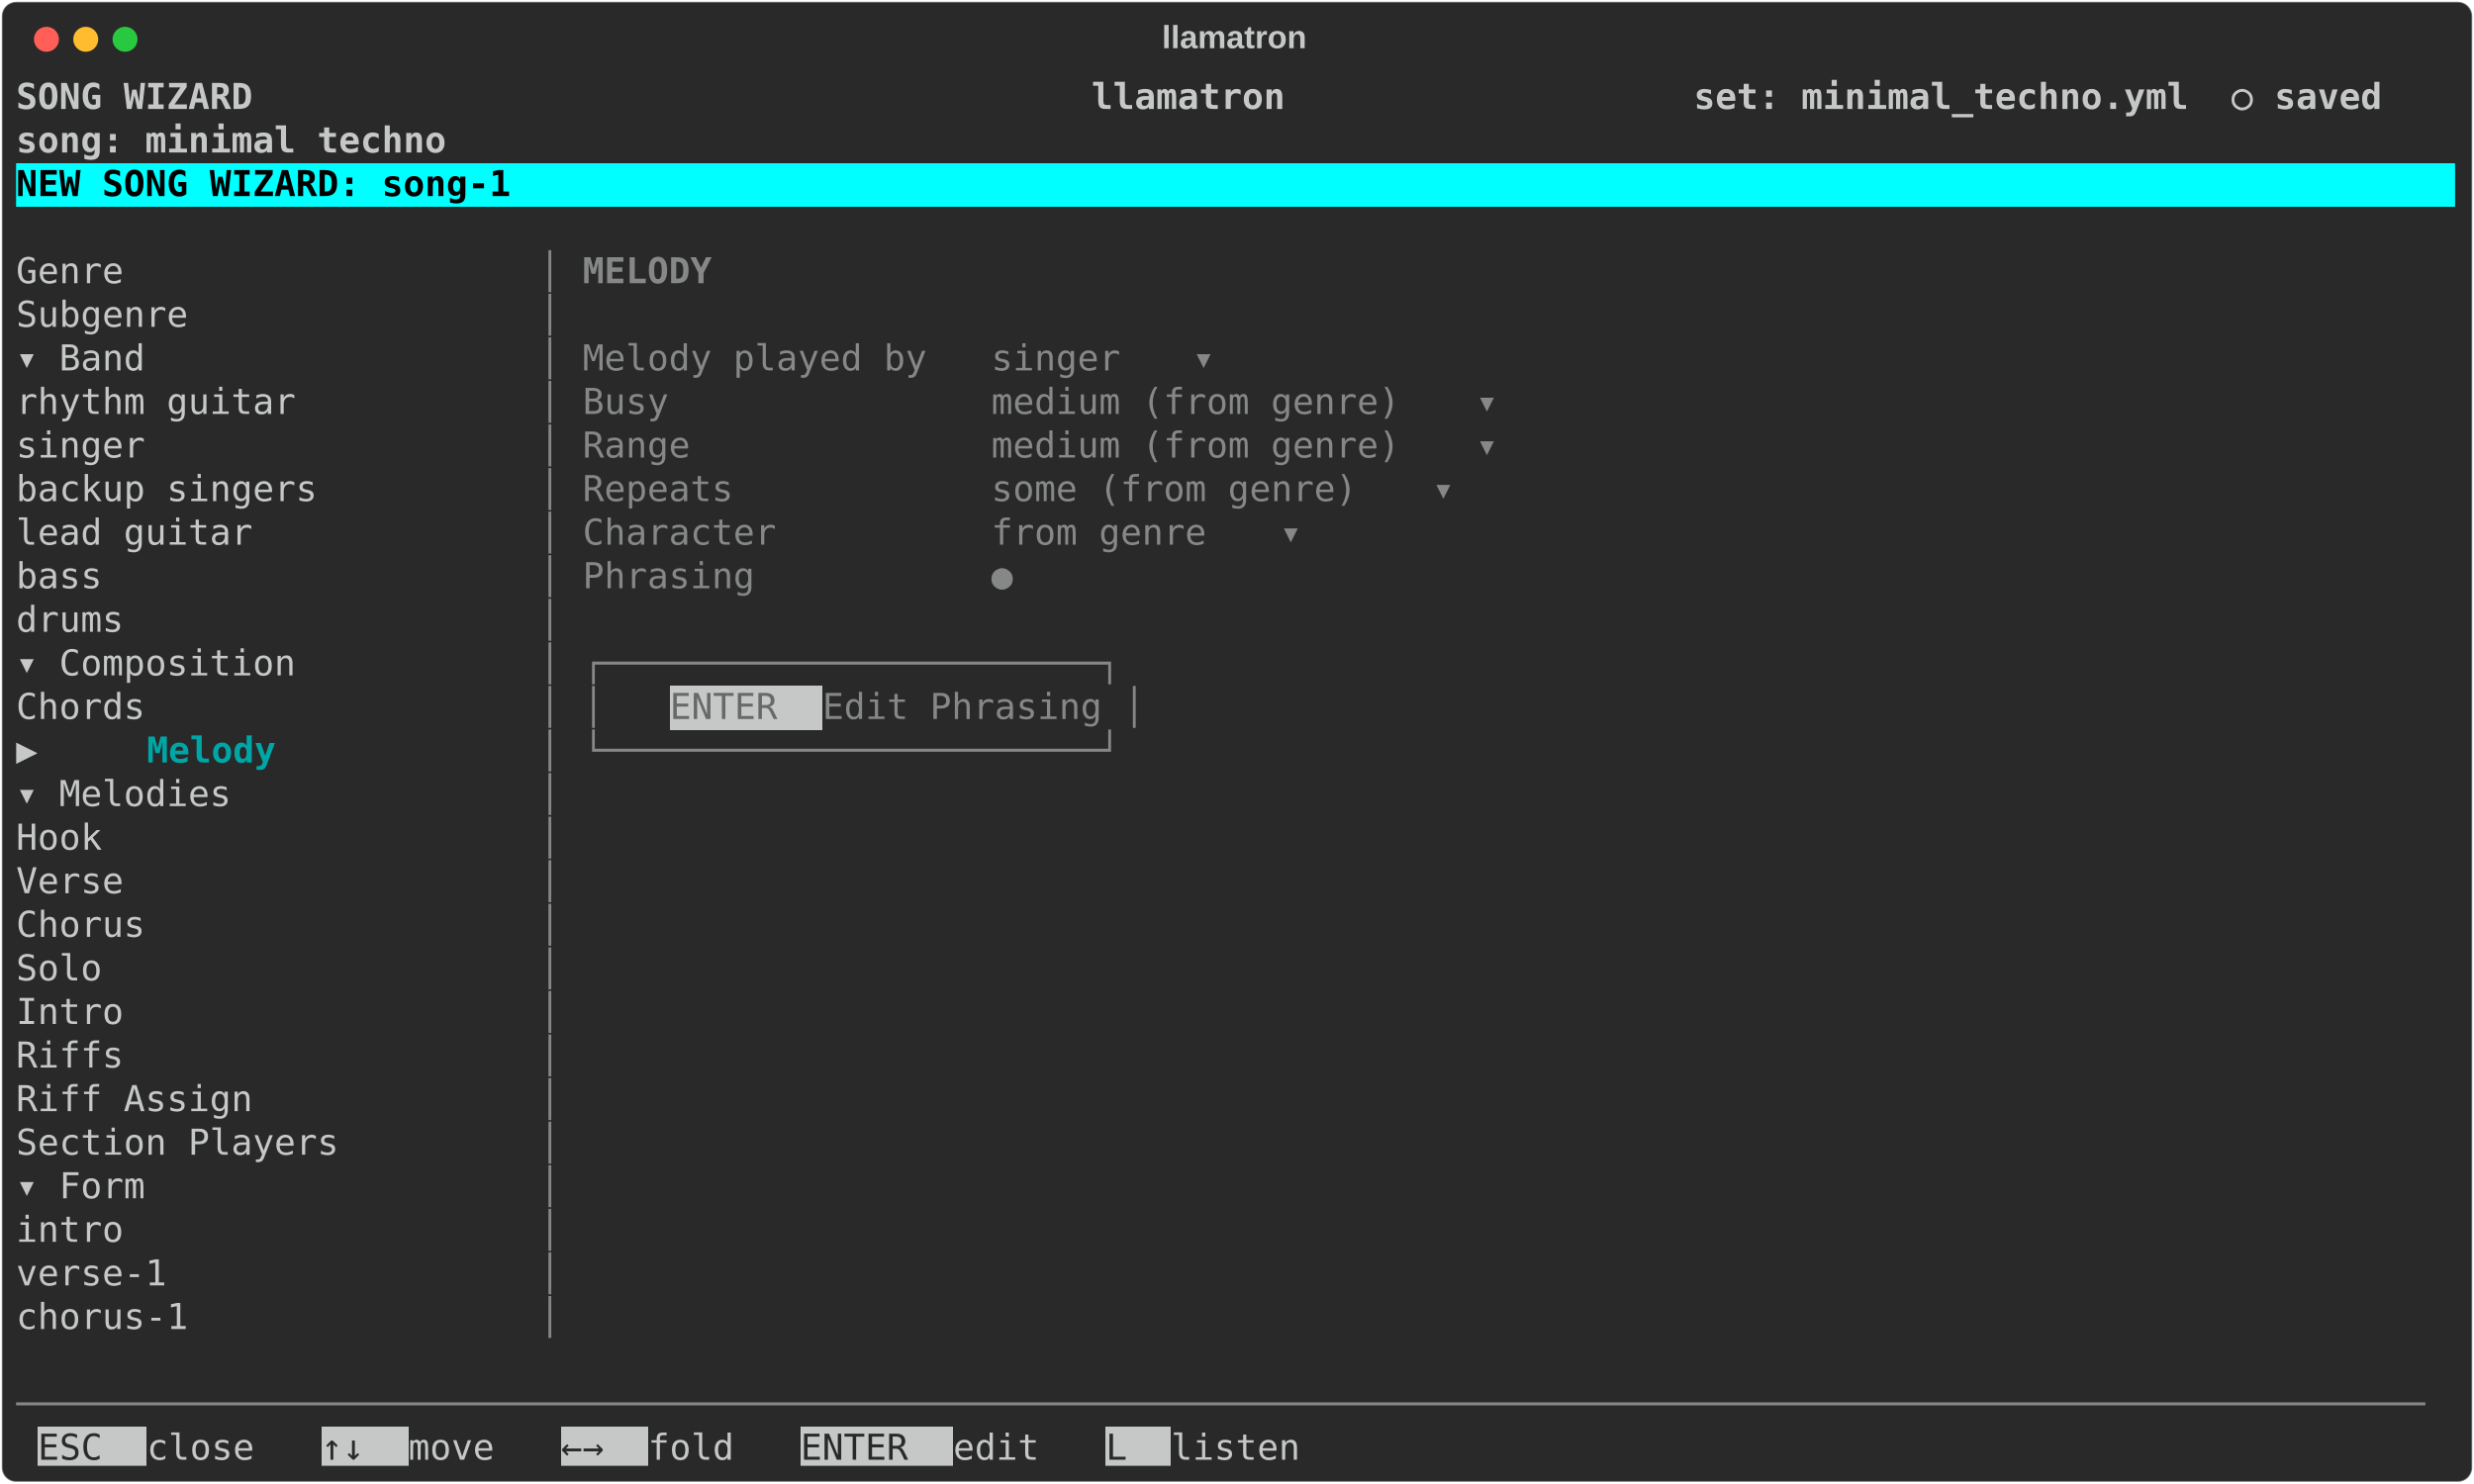
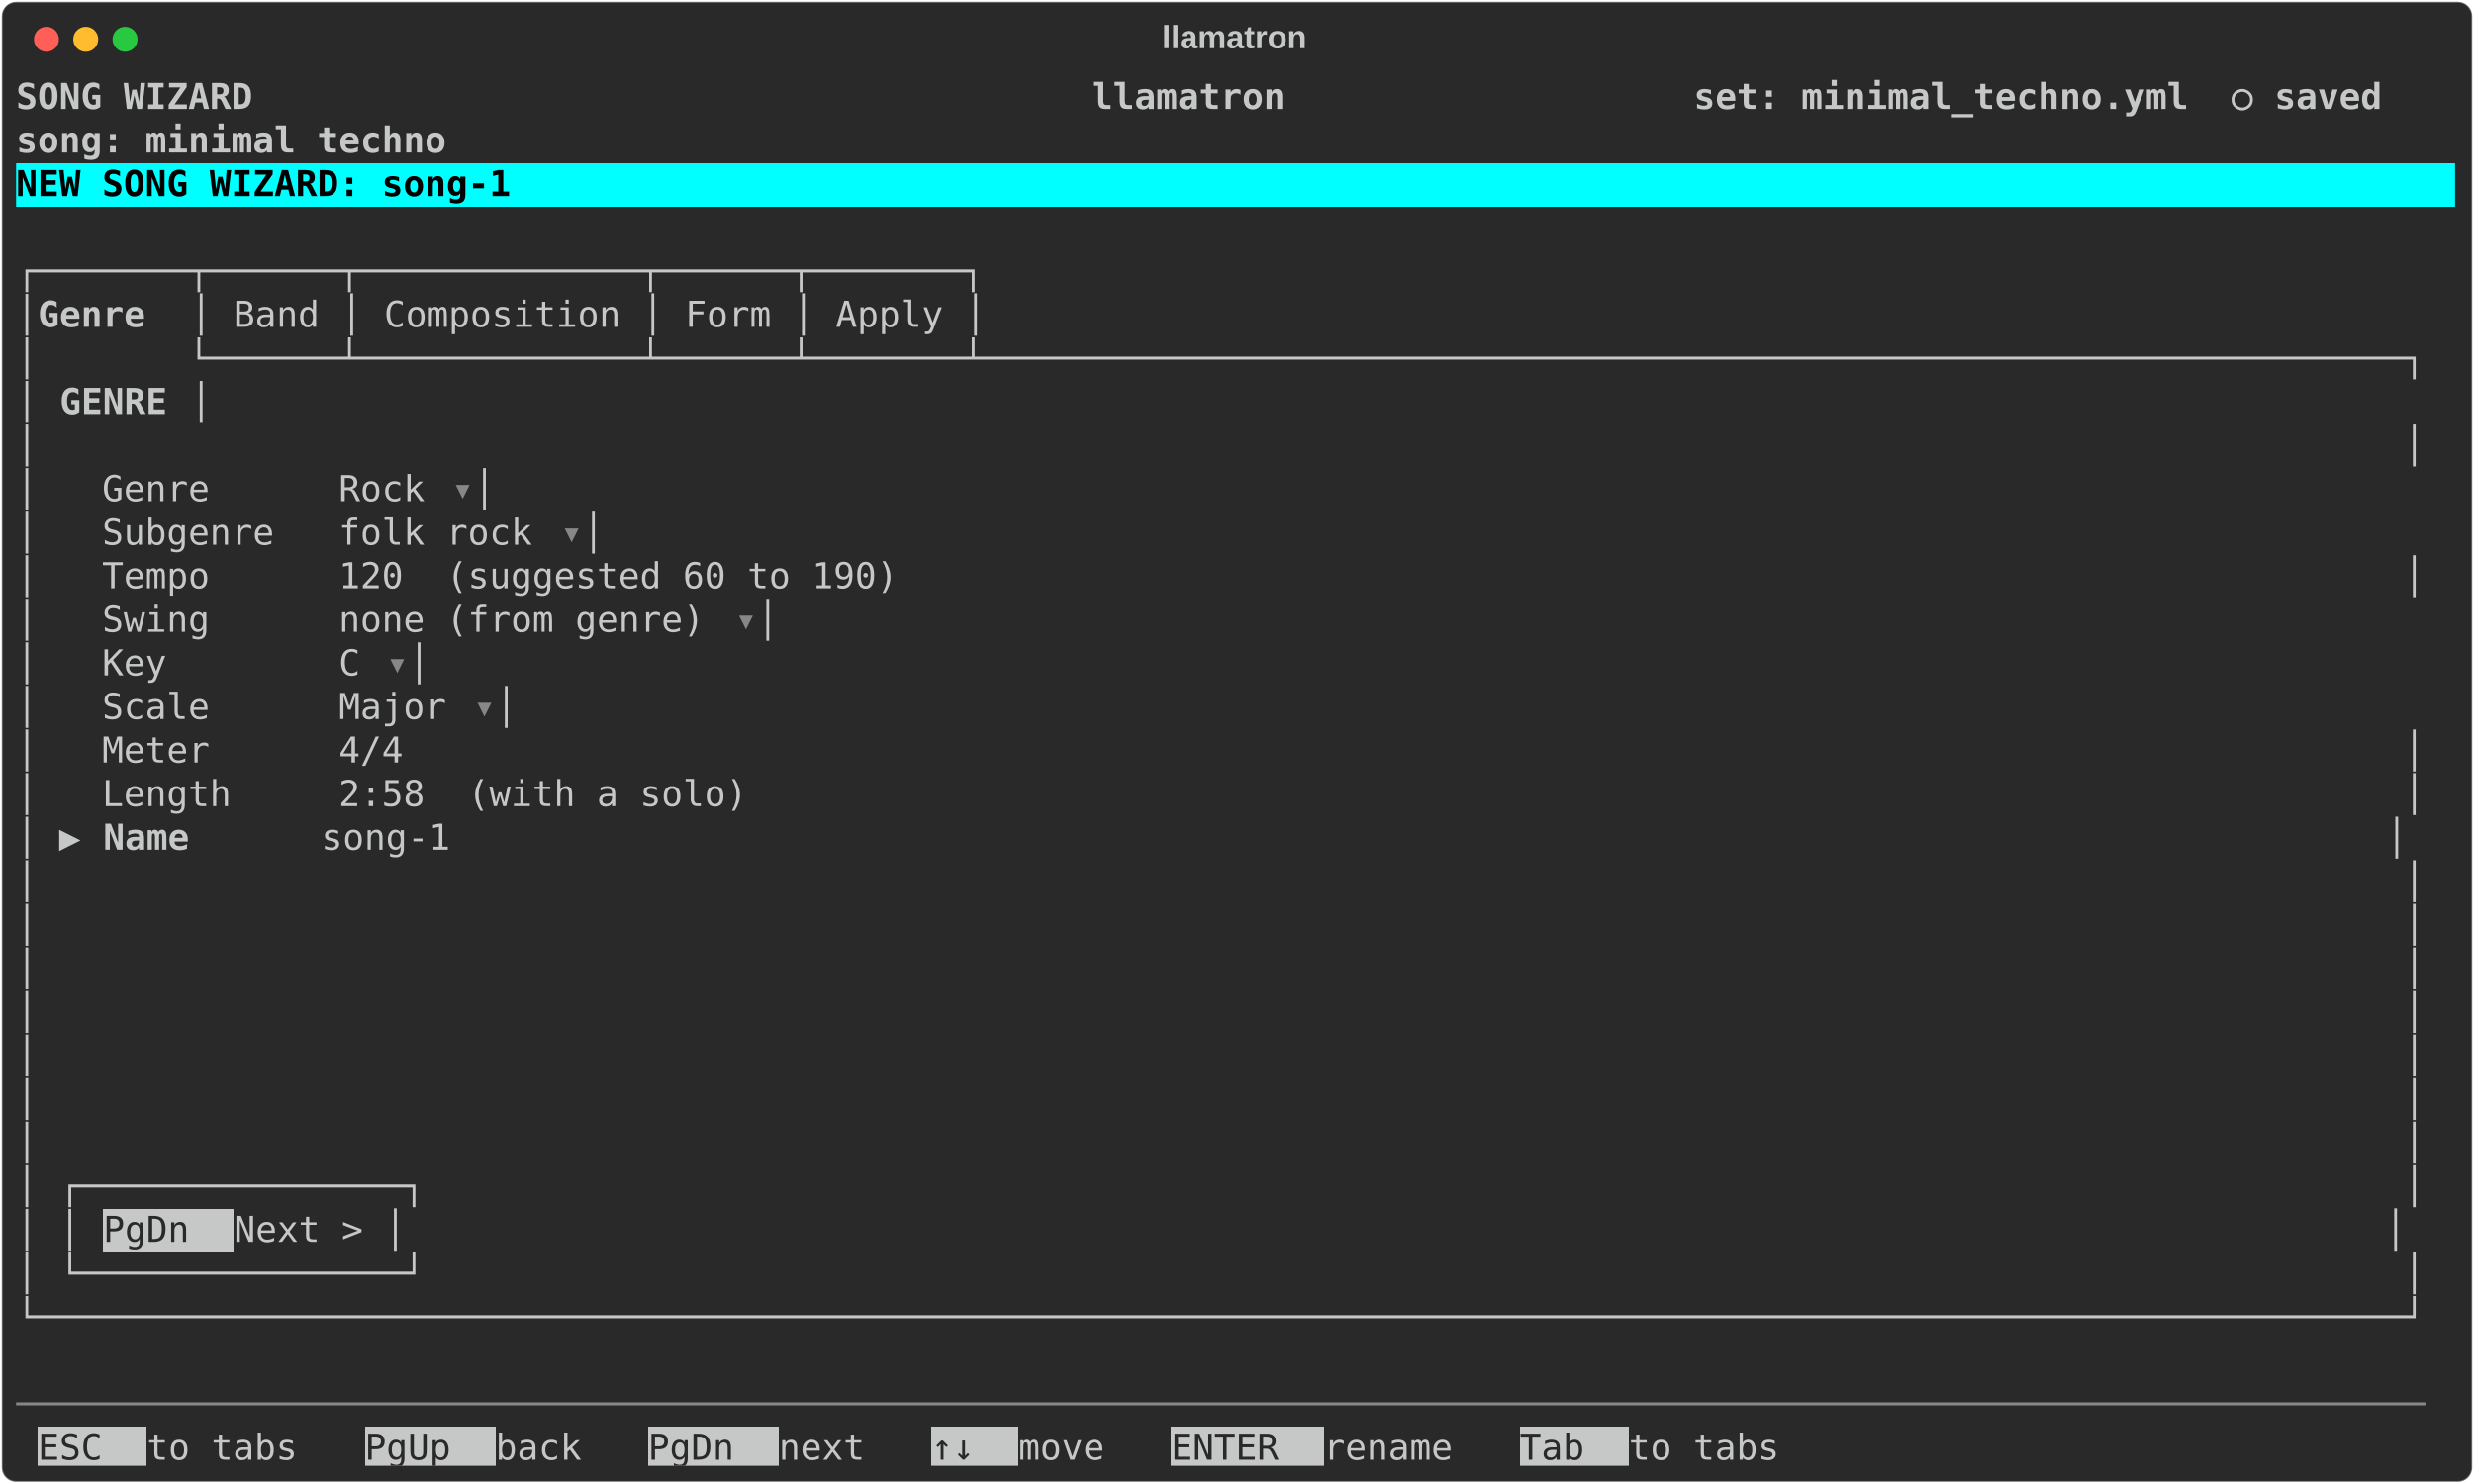
<svg xmlns="http://www.w3.org/2000/svg" class="rich-terminal" viewBox="0 0 1385 830.8">
  <style>

    @font-face {
        font-family: "Fira Code";
        src: local("FiraCode-Regular"),
                url("https://cdnjs.cloudflare.com/ajax/libs/firacode/6.2.0/woff2/FiraCode-Regular.woff2") format("woff2"),
                url("https://cdnjs.cloudflare.com/ajax/libs/firacode/6.2.0/woff/FiraCode-Regular.woff") format("woff");
        font-style: normal;
        font-weight: 400;
    }
    @font-face {
        font-family: "Fira Code";
        src: local("FiraCode-Bold"),
                url("https://cdnjs.cloudflare.com/ajax/libs/firacode/6.2.0/woff2/FiraCode-Bold.woff2") format("woff2"),
                url("https://cdnjs.cloudflare.com/ajax/libs/firacode/6.2.0/woff/FiraCode-Bold.woff") format("woff");
        font-style: bold;
        font-weight: 700;
    }

    .terminal-wizard_melody-matrix {
        font-family: Fira Code, monospace;
        font-size: 20px;
        line-height: 24.4px;
        font-variant-east-asian: full-width;
    }

    .terminal-wizard_melody-title {
        font-size: 18px;
        font-weight: bold;
        font-family: arial;
    }

    .terminal-wizard_melody-r1 { fill: #c5c8c6;font-weight: bold }
.terminal-wizard_melody-r2 { fill: #c5c8c6 }
.terminal-wizard_melody-r3 { fill: #000000;font-weight: bold }
.terminal-wizard_melody-r4 { fill: #868887 }
- .terminal-wizard_melody-r5 { fill: #868887;font-weight: bold }
- .terminal-wizard_melody-r6 { fill: #676867 }
- .terminal-wizard_melody-r7 { fill: #00a6a6;font-weight: bold }
- .terminal-wizard_melody-r8 { fill: #292929 }
+ .terminal-wizard_melody-r5 { fill: #292929 }
    </style>
  <defs>
    <clipPath id="terminal-wizard_melody-clip-terminal">
      <rect x="0" y="0" width="1365.4" height="779.8" />
    </clipPath>
    <clipPath id="terminal-wizard_melody-line-0">
      <rect x="0" y="1.5" width="1366.4" height="24.65" />
    </clipPath>
    <clipPath id="terminal-wizard_melody-line-1">
      <rect x="0" y="25.9" width="1366.4" height="24.65" />
    </clipPath>
    <clipPath id="terminal-wizard_melody-line-2">
      <rect x="0" y="50.3" width="1366.4" height="24.65" />
    </clipPath>
    <clipPath id="terminal-wizard_melody-line-3">
      <rect x="0" y="74.7" width="1366.4" height="24.65" />
    </clipPath>
    <clipPath id="terminal-wizard_melody-line-4">
      <rect x="0" y="99.1" width="1366.4" height="24.65" />
    </clipPath>
    <clipPath id="terminal-wizard_melody-line-5">
      <rect x="0" y="123.5" width="1366.4" height="24.65" />
    </clipPath>
    <clipPath id="terminal-wizard_melody-line-6">
      <rect x="0" y="147.9" width="1366.4" height="24.65" />
    </clipPath>
    <clipPath id="terminal-wizard_melody-line-7">
      <rect x="0" y="172.3" width="1366.4" height="24.65" />
    </clipPath>
    <clipPath id="terminal-wizard_melody-line-8">
      <rect x="0" y="196.7" width="1366.4" height="24.65" />
    </clipPath>
    <clipPath id="terminal-wizard_melody-line-9">
      <rect x="0" y="221.1" width="1366.4" height="24.65" />
    </clipPath>
    <clipPath id="terminal-wizard_melody-line-10">
      <rect x="0" y="245.5" width="1366.4" height="24.65" />
    </clipPath>
    <clipPath id="terminal-wizard_melody-line-11">
      <rect x="0" y="269.9" width="1366.4" height="24.65" />
    </clipPath>
    <clipPath id="terminal-wizard_melody-line-12">
      <rect x="0" y="294.3" width="1366.4" height="24.65" />
    </clipPath>
    <clipPath id="terminal-wizard_melody-line-13">
      <rect x="0" y="318.7" width="1366.4" height="24.65" />
    </clipPath>
    <clipPath id="terminal-wizard_melody-line-14">
      <rect x="0" y="343.1" width="1366.4" height="24.65" />
    </clipPath>
    <clipPath id="terminal-wizard_melody-line-15">
      <rect x="0" y="367.5" width="1366.4" height="24.65" />
    </clipPath>
    <clipPath id="terminal-wizard_melody-line-16">
      <rect x="0" y="391.9" width="1366.4" height="24.65" />
    </clipPath>
    <clipPath id="terminal-wizard_melody-line-17">
      <rect x="0" y="416.3" width="1366.4" height="24.65" />
    </clipPath>
    <clipPath id="terminal-wizard_melody-line-18">
      <rect x="0" y="440.7" width="1366.4" height="24.65" />
    </clipPath>
    <clipPath id="terminal-wizard_melody-line-19">
      <rect x="0" y="465.1" width="1366.4" height="24.65" />
    </clipPath>
    <clipPath id="terminal-wizard_melody-line-20">
      <rect x="0" y="489.5" width="1366.4" height="24.65" />
    </clipPath>
    <clipPath id="terminal-wizard_melody-line-21">
      <rect x="0" y="513.9" width="1366.4" height="24.65" />
    </clipPath>
    <clipPath id="terminal-wizard_melody-line-22">
      <rect x="0" y="538.3" width="1366.4" height="24.65" />
    </clipPath>
    <clipPath id="terminal-wizard_melody-line-23">
      <rect x="0" y="562.7" width="1366.4" height="24.65" />
    </clipPath>
    <clipPath id="terminal-wizard_melody-line-24">
      <rect x="0" y="587.1" width="1366.4" height="24.65" />
    </clipPath>
    <clipPath id="terminal-wizard_melody-line-25">
      <rect x="0" y="611.5" width="1366.4" height="24.65" />
    </clipPath>
    <clipPath id="terminal-wizard_melody-line-26">
      <rect x="0" y="635.9" width="1366.4" height="24.65" />
    </clipPath>
    <clipPath id="terminal-wizard_melody-line-27">
      <rect x="0" y="660.3" width="1366.4" height="24.65" />
    </clipPath>
    <clipPath id="terminal-wizard_melody-line-28">
      <rect x="0" y="684.7" width="1366.4" height="24.65" />
    </clipPath>
    <clipPath id="terminal-wizard_melody-line-29">
      <rect x="0" y="709.1" width="1366.4" height="24.65" />
    </clipPath>
    <clipPath id="terminal-wizard_melody-line-30">
      <rect x="0" y="733.5" width="1366.4" height="24.65" />
    </clipPath>
  </defs>
  <rect fill="#292929" stroke="rgba(255,255,255,0.35)" stroke-width="1" x="1" y="1" width="1383" height="828.8" rx="8" />
  <text class="terminal-wizard_melody-title" fill="#c5c8c6" text-anchor="middle" x="691" y="27">llamatron</text>
  <g transform="translate(26,22)">
    <circle cx="0" cy="0" r="7" fill="#ff5f57" />
    <circle cx="22" cy="0" r="7" fill="#febc2e" />
    <circle cx="44" cy="0" r="7" fill="#28c840" />
  </g>
  <g transform="translate(9, 41)" clip-path="url(#terminal-wizard_melody-clip-terminal)">
    <rect fill="#00ffff" x="0" y="50.3" width="1366.4" height="24.65" shape-rendering="crispEdges" />
-     <rect fill="#c5c8c6" x="366" y="343.1" width="85.4" height="24.65" shape-rendering="crispEdges" />
+     <rect fill="#c5c8c6" x="48.8" y="635.9" width="73.2" height="24.65" shape-rendering="crispEdges" />
    <rect fill="#c5c8c6" x="12.2" y="757.9" width="61" height="24.65" shape-rendering="crispEdges" />
-     <rect fill="#c5c8c6" x="170.8" y="757.9" width="48.8" height="24.65" shape-rendering="crispEdges" />
-     <rect fill="#c5c8c6" x="305" y="757.9" width="48.8" height="24.65" shape-rendering="crispEdges" />
-     <rect fill="#c5c8c6" x="439.2" y="757.9" width="85.4" height="24.65" shape-rendering="crispEdges" />
-     <rect fill="#c5c8c6" x="610" y="757.9" width="36.6" height="24.65" shape-rendering="crispEdges" />
+     <rect fill="#c5c8c6" x="195.2" y="757.9" width="73.2" height="24.65" shape-rendering="crispEdges" />
+     <rect fill="#c5c8c6" x="353.8" y="757.9" width="73.2" height="24.65" shape-rendering="crispEdges" />
+     <rect fill="#c5c8c6" x="512.4" y="757.9" width="48.8" height="24.65" shape-rendering="crispEdges" />
+     <rect fill="#c5c8c6" x="646.6" y="757.9" width="85.4" height="24.65" shape-rendering="crispEdges" />
+     <rect fill="#c5c8c6" x="841.8" y="757.9" width="61" height="24.65" shape-rendering="crispEdges" />
    <g class="terminal-wizard_melody-matrix">
      <text class="terminal-wizard_melody-r1" x="0" y="20" textLength="1366.4" clip-path="url(#terminal-wizard_melody-line-0)"> SONG WIZARD                                       llamatron                   set: minimal_techno.yml  ○ saved </text>
      <text class="terminal-wizard_melody-r2" x="1366.4" y="20" textLength="12.2" clip-path="url(#terminal-wizard_melody-line-0)">
</text>
      <text class="terminal-wizard_melody-r1" x="0" y="44.4" textLength="1366.4" clip-path="url(#terminal-wizard_melody-line-1)">                                                                               song: minimal techno             </text>
      <text class="terminal-wizard_melody-r2" x="1366.4" y="44.4" textLength="12.2" clip-path="url(#terminal-wizard_melody-line-1)">
</text>
      <text class="terminal-wizard_melody-r3" x="0" y="68.8" textLength="1366.4" clip-path="url(#terminal-wizard_melody-line-2)"> NEW SONG WIZARD: song-1                                                                                        </text>
      <text class="terminal-wizard_melody-r2" x="1366.4" y="68.8" textLength="12.2" clip-path="url(#terminal-wizard_melody-line-2)">
</text>
      <text class="terminal-wizard_melody-r2" x="1366.4" y="93.2" textLength="12.2" clip-path="url(#terminal-wizard_melody-line-3)">
</text>
-       <text class="terminal-wizard_melody-r2" x="0" y="117.6" textLength="292.8" clip-path="url(#terminal-wizard_melody-line-4)">    Genre               </text>
-       <text class="terminal-wizard_melody-r4" x="292.8" y="117.6" textLength="24.4" clip-path="url(#terminal-wizard_melody-line-4)">│ </text>
-       <text class="terminal-wizard_melody-r5" x="317.2" y="117.6" textLength="85.4" clip-path="url(#terminal-wizard_melody-line-4)"> MELODY</text>
+       <text class="terminal-wizard_melody-r2" x="0" y="117.6" textLength="549" clip-path="url(#terminal-wizard_melody-line-4)">┌───────┬──────┬─────────────┬──────┬───────┐</text>
      <text class="terminal-wizard_melody-r2" x="1366.4" y="117.6" textLength="12.2" clip-path="url(#terminal-wizard_melody-line-4)">
</text>
-       <text class="terminal-wizard_melody-r2" x="0" y="142" textLength="292.8" clip-path="url(#terminal-wizard_melody-line-5)">    Subgenre            </text>
-       <text class="terminal-wizard_melody-r4" x="292.8" y="142" textLength="24.4" clip-path="url(#terminal-wizard_melody-line-5)">│ </text>
+       <text class="terminal-wizard_melody-r2" x="0" y="142" textLength="12.2" clip-path="url(#terminal-wizard_melody-line-5)">│</text>
+       <text class="terminal-wizard_melody-r1" x="12.2" y="142" textLength="85.4" clip-path="url(#terminal-wizard_melody-line-5)"> Genre </text>
+       <text class="terminal-wizard_melody-r2" x="97.6" y="142" textLength="451.4" clip-path="url(#terminal-wizard_melody-line-5)">│ Band │ Composition │ Form │ Apply │</text>
      <text class="terminal-wizard_melody-r2" x="1366.4" y="142" textLength="12.2" clip-path="url(#terminal-wizard_melody-line-5)">
</text>
-       <text class="terminal-wizard_melody-r2" x="0" y="166.4" textLength="292.8" clip-path="url(#terminal-wizard_melody-line-6)">  ▾ Band                </text>
-       <text class="terminal-wizard_melody-r4" x="292.8" y="166.4" textLength="24.4" clip-path="url(#terminal-wizard_melody-line-6)">│ </text>
-       <text class="terminal-wizard_melody-r4" x="317.2" y="166.4" textLength="341.6" clip-path="url(#terminal-wizard_melody-line-6)">  Melody played by   singer </text>
-       <text class="terminal-wizard_melody-r4" x="658.8" y="166.4" textLength="12.2" clip-path="url(#terminal-wizard_melody-line-6)">▾</text>
+       <text class="terminal-wizard_melody-r2" x="0" y="166.4" textLength="1366.4" clip-path="url(#terminal-wizard_melody-line-6)">│       └──────┴─────────────┴──────┴───────┴──────────────────────────────────────────────────────────────────┐</text>
      <text class="terminal-wizard_melody-r2" x="1366.4" y="166.4" textLength="12.2" clip-path="url(#terminal-wizard_melody-line-6)">
</text>
-       <text class="terminal-wizard_melody-r2" x="0" y="190.8" textLength="292.8" clip-path="url(#terminal-wizard_melody-line-7)">      rhythm guitar     </text>
-       <text class="terminal-wizard_melody-r4" x="292.8" y="190.8" textLength="24.4" clip-path="url(#terminal-wizard_melody-line-7)">│ </text>
-       <text class="terminal-wizard_melody-r4" x="317.2" y="190.8" textLength="500.2" clip-path="url(#terminal-wizard_melody-line-7)">  Busy               medium (from genre) </text>
-       <text class="terminal-wizard_melody-r4" x="817.4" y="190.8" textLength="12.2" clip-path="url(#terminal-wizard_melody-line-7)">▾</text>
+       <text class="terminal-wizard_melody-r2" x="0" y="190.8" textLength="24.4" clip-path="url(#terminal-wizard_melody-line-7)">│ </text>
+       <text class="terminal-wizard_melody-r1" x="24.4" y="190.8" textLength="73.2" clip-path="url(#terminal-wizard_melody-line-7)"> GENRE</text>
+       <text class="terminal-wizard_melody-r2" x="97.6" y="190.8" textLength="1268.8" clip-path="url(#terminal-wizard_melody-line-7)">                                                                                                       │</text>
      <text class="terminal-wizard_melody-r2" x="1366.4" y="190.8" textLength="12.2" clip-path="url(#terminal-wizard_melody-line-7)">
</text>
-       <text class="terminal-wizard_melody-r2" x="0" y="215.2" textLength="292.8" clip-path="url(#terminal-wizard_melody-line-8)">      singer            </text>
-       <text class="terminal-wizard_melody-r4" x="292.8" y="215.2" textLength="24.4" clip-path="url(#terminal-wizard_melody-line-8)">│ </text>
-       <text class="terminal-wizard_melody-r4" x="317.2" y="215.2" textLength="500.2" clip-path="url(#terminal-wizard_melody-line-8)">  Range              medium (from genre) </text>
-       <text class="terminal-wizard_melody-r4" x="817.4" y="215.2" textLength="12.2" clip-path="url(#terminal-wizard_melody-line-8)">▾</text>
+       <text class="terminal-wizard_melody-r2" x="0" y="215.2" textLength="1366.4" clip-path="url(#terminal-wizard_melody-line-8)">│                                                                                                              │</text>
      <text class="terminal-wizard_melody-r2" x="1366.4" y="215.2" textLength="12.2" clip-path="url(#terminal-wizard_melody-line-8)">
</text>
-       <text class="terminal-wizard_melody-r2" x="0" y="239.6" textLength="292.8" clip-path="url(#terminal-wizard_melody-line-9)">      backup singers    </text>
-       <text class="terminal-wizard_melody-r4" x="292.8" y="239.6" textLength="24.4" clip-path="url(#terminal-wizard_melody-line-9)">│ </text>
-       <text class="terminal-wizard_melody-r4" x="317.2" y="239.6" textLength="475.8" clip-path="url(#terminal-wizard_melody-line-9)">  Repeats            some (from genre) </text>
-       <text class="terminal-wizard_melody-r4" x="793" y="239.6" textLength="12.2" clip-path="url(#terminal-wizard_melody-line-9)">▾</text>
+       <text class="terminal-wizard_melody-r2" x="0" y="239.6" textLength="244" clip-path="url(#terminal-wizard_melody-line-9)">│   Genre      Rock </text>
+       <text class="terminal-wizard_melody-r4" x="244" y="239.6" textLength="12.2" clip-path="url(#terminal-wizard_melody-line-9)">▾</text>
+       <text class="terminal-wizard_melody-r2" x="256.2" y="239.6" textLength="1110.2" clip-path="url(#terminal-wizard_melody-line-9)">                                                                                          │</text>
      <text class="terminal-wizard_melody-r2" x="1366.4" y="239.6" textLength="12.2" clip-path="url(#terminal-wizard_melody-line-9)">
</text>
-       <text class="terminal-wizard_melody-r2" x="0" y="264" textLength="292.8" clip-path="url(#terminal-wizard_melody-line-10)">      lead guitar       </text>
-       <text class="terminal-wizard_melody-r4" x="292.8" y="264" textLength="24.4" clip-path="url(#terminal-wizard_melody-line-10)">│ </text>
-       <text class="terminal-wizard_melody-r4" x="317.2" y="264" textLength="390.4" clip-path="url(#terminal-wizard_melody-line-10)">  Character          from genre </text>
-       <text class="terminal-wizard_melody-r4" x="707.6" y="264" textLength="12.2" clip-path="url(#terminal-wizard_melody-line-10)">▾</text>
+       <text class="terminal-wizard_melody-r2" x="0" y="264" textLength="305" clip-path="url(#terminal-wizard_melody-line-10)">│   Subgenre   folk rock </text>
+       <text class="terminal-wizard_melody-r4" x="305" y="264" textLength="12.2" clip-path="url(#terminal-wizard_melody-line-10)">▾</text>
+       <text class="terminal-wizard_melody-r2" x="317.2" y="264" textLength="1049.2" clip-path="url(#terminal-wizard_melody-line-10)">                                                                                     │</text>
      <text class="terminal-wizard_melody-r2" x="1366.4" y="264" textLength="12.2" clip-path="url(#terminal-wizard_melody-line-10)">
</text>
-       <text class="terminal-wizard_melody-r2" x="0" y="288.4" textLength="292.8" clip-path="url(#terminal-wizard_melody-line-11)">      bass              </text>
-       <text class="terminal-wizard_melody-r4" x="292.8" y="288.4" textLength="24.4" clip-path="url(#terminal-wizard_melody-line-11)">│ </text>
-       <text class="terminal-wizard_melody-r4" x="317.2" y="288.4" textLength="280.6" clip-path="url(#terminal-wizard_melody-line-11)">  Phrasing           ● </text>
+       <text class="terminal-wizard_melody-r2" x="0" y="288.4" textLength="1366.4" clip-path="url(#terminal-wizard_melody-line-11)">│   Tempo      120  (suggested 60 to 190)                                                                      │</text>
      <text class="terminal-wizard_melody-r2" x="1366.4" y="288.4" textLength="12.2" clip-path="url(#terminal-wizard_melody-line-11)">
</text>
-       <text class="terminal-wizard_melody-r2" x="0" y="312.8" textLength="292.8" clip-path="url(#terminal-wizard_melody-line-12)">      drums             </text>
-       <text class="terminal-wizard_melody-r4" x="292.8" y="312.8" textLength="24.4" clip-path="url(#terminal-wizard_melody-line-12)">│ </text>
+       <text class="terminal-wizard_melody-r2" x="0" y="312.8" textLength="402.6" clip-path="url(#terminal-wizard_melody-line-12)">│   Swing      none (from genre) </text>
+       <text class="terminal-wizard_melody-r4" x="402.6" y="312.8" textLength="12.2" clip-path="url(#terminal-wizard_melody-line-12)">▾</text>
+       <text class="terminal-wizard_melody-r2" x="414.8" y="312.8" textLength="951.6" clip-path="url(#terminal-wizard_melody-line-12)">                                                                             │</text>
      <text class="terminal-wizard_melody-r2" x="1366.4" y="312.8" textLength="12.2" clip-path="url(#terminal-wizard_melody-line-12)">
</text>
-       <text class="terminal-wizard_melody-r2" x="0" y="337.2" textLength="292.8" clip-path="url(#terminal-wizard_melody-line-13)">  ▾ Composition         </text>
-       <text class="terminal-wizard_melody-r4" x="292.8" y="337.2" textLength="24.4" clip-path="url(#terminal-wizard_melody-line-13)">│ </text>
-       <text class="terminal-wizard_melody-r4" x="317.2" y="337.2" textLength="329.4" clip-path="url(#terminal-wizard_melody-line-13)">  ┌───────────────────────┐</text>
+       <text class="terminal-wizard_melody-r2" x="0" y="337.2" textLength="207.4" clip-path="url(#terminal-wizard_melody-line-13)">│   Key        C </text>
+       <text class="terminal-wizard_melody-r4" x="207.4" y="337.2" textLength="12.2" clip-path="url(#terminal-wizard_melody-line-13)">▾</text>
+       <text class="terminal-wizard_melody-r2" x="219.6" y="337.2" textLength="1146.8" clip-path="url(#terminal-wizard_melody-line-13)">                                                                                             │</text>
      <text class="terminal-wizard_melody-r2" x="1366.4" y="337.2" textLength="12.2" clip-path="url(#terminal-wizard_melody-line-13)">
</text>
-       <text class="terminal-wizard_melody-r2" x="0" y="361.6" textLength="292.8" clip-path="url(#terminal-wizard_melody-line-14)">      Chords            </text>
-       <text class="terminal-wizard_melody-r4" x="292.8" y="361.6" textLength="24.4" clip-path="url(#terminal-wizard_melody-line-14)">│ </text>
-       <text class="terminal-wizard_melody-r4" x="317.2" y="361.6" textLength="48.8" clip-path="url(#terminal-wizard_melody-line-14)">  │ </text>
-       <text class="terminal-wizard_melody-r6" x="366" y="361.6" textLength="85.4" clip-path="url(#terminal-wizard_melody-line-14)"> ENTER </text>
-       <text class="terminal-wizard_melody-r4" x="451.4" y="361.6" textLength="195.2" clip-path="url(#terminal-wizard_melody-line-14)"> Edit Phrasing │</text>
+       <text class="terminal-wizard_melody-r2" x="0" y="361.6" textLength="256.2" clip-path="url(#terminal-wizard_melody-line-14)">│   Scale      Major </text>
+       <text class="terminal-wizard_melody-r4" x="256.2" y="361.6" textLength="12.2" clip-path="url(#terminal-wizard_melody-line-14)">▾</text>
+       <text class="terminal-wizard_melody-r2" x="268.4" y="361.6" textLength="1098" clip-path="url(#terminal-wizard_melody-line-14)">                                                                                         │</text>
      <text class="terminal-wizard_melody-r2" x="1366.4" y="361.6" textLength="12.2" clip-path="url(#terminal-wizard_melody-line-14)">
</text>
-       <text class="terminal-wizard_melody-r2" x="0" y="386" textLength="73.2" clip-path="url(#terminal-wizard_melody-line-15)">▶     </text>
-       <text class="terminal-wizard_melody-r7" x="73.2" y="386" textLength="73.2" clip-path="url(#terminal-wizard_melody-line-15)">Melody</text>
-       <text class="terminal-wizard_melody-r4" x="292.8" y="386" textLength="24.4" clip-path="url(#terminal-wizard_melody-line-15)">│ </text>
-       <text class="terminal-wizard_melody-r4" x="317.2" y="386" textLength="329.4" clip-path="url(#terminal-wizard_melody-line-15)">  └───────────────────────┘</text>
+       <text class="terminal-wizard_melody-r2" x="0" y="386" textLength="1366.4" clip-path="url(#terminal-wizard_melody-line-15)">│   Meter      4/4                                                                                             │</text>
      <text class="terminal-wizard_melody-r2" x="1366.4" y="386" textLength="12.2" clip-path="url(#terminal-wizard_melody-line-15)">
</text>
-       <text class="terminal-wizard_melody-r2" x="0" y="410.4" textLength="292.8" clip-path="url(#terminal-wizard_melody-line-16)">    ▾ Melodies          </text>
-       <text class="terminal-wizard_melody-r4" x="292.8" y="410.4" textLength="24.4" clip-path="url(#terminal-wizard_melody-line-16)">│ </text>
+       <text class="terminal-wizard_melody-r2" x="0" y="410.4" textLength="1366.4" clip-path="url(#terminal-wizard_melody-line-16)">│   Length     2:58  (with a solo)                                                                             │</text>
      <text class="terminal-wizard_melody-r2" x="1366.4" y="410.4" textLength="12.2" clip-path="url(#terminal-wizard_melody-line-16)">
</text>
-       <text class="terminal-wizard_melody-r2" x="0" y="434.8" textLength="292.8" clip-path="url(#terminal-wizard_melody-line-17)">        Hook            </text>
-       <text class="terminal-wizard_melody-r4" x="292.8" y="434.8" textLength="24.4" clip-path="url(#terminal-wizard_melody-line-17)">│ </text>
+       <text class="terminal-wizard_melody-r2" x="0" y="434.8" textLength="48.8" clip-path="url(#terminal-wizard_melody-line-17)">│ ▶ </text>
+       <text class="terminal-wizard_melody-r1" x="48.8" y="434.8" textLength="122" clip-path="url(#terminal-wizard_melody-line-17)">Name      </text>
+       <text class="terminal-wizard_melody-r2" x="170.8" y="434.8" textLength="1195.6" clip-path="url(#terminal-wizard_melody-line-17)"> song-1                                                                                          │</text>
      <text class="terminal-wizard_melody-r2" x="1366.4" y="434.8" textLength="12.2" clip-path="url(#terminal-wizard_melody-line-17)">
</text>
-       <text class="terminal-wizard_melody-r2" x="0" y="459.2" textLength="292.8" clip-path="url(#terminal-wizard_melody-line-18)">        Verse           </text>
-       <text class="terminal-wizard_melody-r4" x="292.8" y="459.2" textLength="24.4" clip-path="url(#terminal-wizard_melody-line-18)">│ </text>
+       <text class="terminal-wizard_melody-r2" x="0" y="459.2" textLength="1366.4" clip-path="url(#terminal-wizard_melody-line-18)">│                                                                                                              │</text>
      <text class="terminal-wizard_melody-r2" x="1366.4" y="459.2" textLength="12.2" clip-path="url(#terminal-wizard_melody-line-18)">
</text>
-       <text class="terminal-wizard_melody-r2" x="0" y="483.6" textLength="292.8" clip-path="url(#terminal-wizard_melody-line-19)">        Chorus          </text>
-       <text class="terminal-wizard_melody-r4" x="292.8" y="483.6" textLength="24.4" clip-path="url(#terminal-wizard_melody-line-19)">│ </text>
+       <text class="terminal-wizard_melody-r2" x="0" y="483.6" textLength="1366.4" clip-path="url(#terminal-wizard_melody-line-19)">│                                                                                                              │</text>
      <text class="terminal-wizard_melody-r2" x="1366.4" y="483.6" textLength="12.2" clip-path="url(#terminal-wizard_melody-line-19)">
</text>
-       <text class="terminal-wizard_melody-r2" x="0" y="508" textLength="292.8" clip-path="url(#terminal-wizard_melody-line-20)">        Solo            </text>
-       <text class="terminal-wizard_melody-r4" x="292.8" y="508" textLength="24.4" clip-path="url(#terminal-wizard_melody-line-20)">│ </text>
+       <text class="terminal-wizard_melody-r2" x="0" y="508" textLength="1366.4" clip-path="url(#terminal-wizard_melody-line-20)">│                                                                                                              │</text>
      <text class="terminal-wizard_melody-r2" x="1366.4" y="508" textLength="12.2" clip-path="url(#terminal-wizard_melody-line-20)">
</text>
-       <text class="terminal-wizard_melody-r2" x="0" y="532.4" textLength="292.8" clip-path="url(#terminal-wizard_melody-line-21)">        Intro           </text>
-       <text class="terminal-wizard_melody-r4" x="292.8" y="532.4" textLength="24.4" clip-path="url(#terminal-wizard_melody-line-21)">│ </text>
+       <text class="terminal-wizard_melody-r2" x="0" y="532.4" textLength="1366.4" clip-path="url(#terminal-wizard_melody-line-21)">│                                                                                                              │</text>
      <text class="terminal-wizard_melody-r2" x="1366.4" y="532.4" textLength="12.2" clip-path="url(#terminal-wizard_melody-line-21)">
</text>
-       <text class="terminal-wizard_melody-r2" x="0" y="556.8" textLength="292.8" clip-path="url(#terminal-wizard_melody-line-22)">      Riffs             </text>
-       <text class="terminal-wizard_melody-r4" x="292.8" y="556.8" textLength="24.4" clip-path="url(#terminal-wizard_melody-line-22)">│ </text>
+       <text class="terminal-wizard_melody-r2" x="0" y="556.8" textLength="1366.4" clip-path="url(#terminal-wizard_melody-line-22)">│                                                                                                              │</text>
      <text class="terminal-wizard_melody-r2" x="1366.4" y="556.8" textLength="12.2" clip-path="url(#terminal-wizard_melody-line-22)">
</text>
-       <text class="terminal-wizard_melody-r2" x="0" y="581.2" textLength="292.8" clip-path="url(#terminal-wizard_melody-line-23)">      Riff Assign       </text>
-       <text class="terminal-wizard_melody-r4" x="292.8" y="581.2" textLength="24.4" clip-path="url(#terminal-wizard_melody-line-23)">│ </text>
+       <text class="terminal-wizard_melody-r2" x="0" y="581.2" textLength="1366.4" clip-path="url(#terminal-wizard_melody-line-23)">│                                                                                                              │</text>
      <text class="terminal-wizard_melody-r2" x="1366.4" y="581.2" textLength="12.2" clip-path="url(#terminal-wizard_melody-line-23)">
</text>
-       <text class="terminal-wizard_melody-r2" x="0" y="605.6" textLength="292.8" clip-path="url(#terminal-wizard_melody-line-24)">      Section Players   </text>
-       <text class="terminal-wizard_melody-r4" x="292.8" y="605.6" textLength="24.4" clip-path="url(#terminal-wizard_melody-line-24)">│ </text>
+       <text class="terminal-wizard_melody-r2" x="0" y="605.6" textLength="1366.4" clip-path="url(#terminal-wizard_melody-line-24)">│                                                                                                              │</text>
      <text class="terminal-wizard_melody-r2" x="1366.4" y="605.6" textLength="12.2" clip-path="url(#terminal-wizard_melody-line-24)">
</text>
-       <text class="terminal-wizard_melody-r2" x="0" y="630" textLength="292.8" clip-path="url(#terminal-wizard_melody-line-25)">  ▾ Form                </text>
-       <text class="terminal-wizard_melody-r4" x="292.8" y="630" textLength="24.4" clip-path="url(#terminal-wizard_melody-line-25)">│ </text>
+       <text class="terminal-wizard_melody-r2" x="0" y="630" textLength="1366.4" clip-path="url(#terminal-wizard_melody-line-25)">│ ┌───────────────┐                                                                                            │</text>
      <text class="terminal-wizard_melody-r2" x="1366.4" y="630" textLength="12.2" clip-path="url(#terminal-wizard_melody-line-25)">
</text>
-       <text class="terminal-wizard_melody-r2" x="0" y="654.4" textLength="292.8" clip-path="url(#terminal-wizard_melody-line-26)">      intro             </text>
-       <text class="terminal-wizard_melody-r4" x="292.8" y="654.4" textLength="24.4" clip-path="url(#terminal-wizard_melody-line-26)">│ </text>
+       <text class="terminal-wizard_melody-r2" x="0" y="654.4" textLength="48.8" clip-path="url(#terminal-wizard_melody-line-26)">│ │ </text>
+       <text class="terminal-wizard_melody-r5" x="48.8" y="654.4" textLength="73.2" clip-path="url(#terminal-wizard_melody-line-26)"> PgDn </text>
+       <text class="terminal-wizard_melody-r2" x="122" y="654.4" textLength="1244.4" clip-path="url(#terminal-wizard_melody-line-26)"> Next &gt; │                                                                                            │</text>
      <text class="terminal-wizard_melody-r2" x="1366.4" y="654.4" textLength="12.2" clip-path="url(#terminal-wizard_melody-line-26)">
</text>
-       <text class="terminal-wizard_melody-r2" x="0" y="678.8" textLength="292.8" clip-path="url(#terminal-wizard_melody-line-27)">      verse-1           </text>
-       <text class="terminal-wizard_melody-r4" x="292.8" y="678.8" textLength="24.4" clip-path="url(#terminal-wizard_melody-line-27)">│ </text>
+       <text class="terminal-wizard_melody-r2" x="0" y="678.8" textLength="1366.4" clip-path="url(#terminal-wizard_melody-line-27)">│ └───────────────┘                                                                                            │</text>
      <text class="terminal-wizard_melody-r2" x="1366.4" y="678.8" textLength="12.2" clip-path="url(#terminal-wizard_melody-line-27)">
</text>
-       <text class="terminal-wizard_melody-r2" x="0" y="703.2" textLength="292.8" clip-path="url(#terminal-wizard_melody-line-28)">      chorus-1          </text>
-       <text class="terminal-wizard_melody-r4" x="292.8" y="703.2" textLength="24.4" clip-path="url(#terminal-wizard_melody-line-28)">│ </text>
+       <text class="terminal-wizard_melody-r2" x="0" y="703.2" textLength="1366.4" clip-path="url(#terminal-wizard_melody-line-28)">└──────────────────────────────────────────────────────────────────────────────────────────────────────────────┘</text>
      <text class="terminal-wizard_melody-r2" x="1366.4" y="703.2" textLength="12.2" clip-path="url(#terminal-wizard_melody-line-28)">
</text>
      <text class="terminal-wizard_melody-r2" x="1366.4" y="727.6" textLength="12.2" clip-path="url(#terminal-wizard_melody-line-29)">
</text>
      <text class="terminal-wizard_melody-r4" x="0" y="752" textLength="1366.4" clip-path="url(#terminal-wizard_melody-line-30)">────────────────────────────────────────────────────────────────────────────────────────────────────────────────</text>
      <text class="terminal-wizard_melody-r2" x="1366.4" y="752" textLength="12.2" clip-path="url(#terminal-wizard_melody-line-30)">
</text>
-       <text class="terminal-wizard_melody-r8" x="12.2" y="776.4" textLength="61" clip-path="url(#terminal-wizard_melody-line-31)"> ESC </text>
-       <text class="terminal-wizard_melody-r2" x="73.2" y="776.4" textLength="97.6" clip-path="url(#terminal-wizard_melody-line-31)"> close  </text>
-       <text class="terminal-wizard_melody-r8" x="170.8" y="776.4" textLength="48.8" clip-path="url(#terminal-wizard_melody-line-31)"> ↑↓ </text>
-       <text class="terminal-wizard_melody-r2" x="219.6" y="776.4" textLength="85.4" clip-path="url(#terminal-wizard_melody-line-31)"> move  </text>
-       <text class="terminal-wizard_melody-r8" x="305" y="776.4" textLength="48.8" clip-path="url(#terminal-wizard_melody-line-31)"> ←→ </text>
-       <text class="terminal-wizard_melody-r2" x="353.8" y="776.4" textLength="85.4" clip-path="url(#terminal-wizard_melody-line-31)"> fold  </text>
-       <text class="terminal-wizard_melody-r8" x="439.2" y="776.4" textLength="85.4" clip-path="url(#terminal-wizard_melody-line-31)"> ENTER </text>
-       <text class="terminal-wizard_melody-r2" x="524.6" y="776.4" textLength="85.4" clip-path="url(#terminal-wizard_melody-line-31)"> edit  </text>
-       <text class="terminal-wizard_melody-r8" x="610" y="776.4" textLength="36.6" clip-path="url(#terminal-wizard_melody-line-31)"> L </text>
-       <text class="terminal-wizard_melody-r2" x="646.6" y="776.4" textLength="109.8" clip-path="url(#terminal-wizard_melody-line-31)"> listen  </text>
+       <text class="terminal-wizard_melody-r5" x="12.2" y="776.4" textLength="61" clip-path="url(#terminal-wizard_melody-line-31)"> ESC </text>
+       <text class="terminal-wizard_melody-r2" x="73.2" y="776.4" textLength="122" clip-path="url(#terminal-wizard_melody-line-31)"> to tabs  </text>
+       <text class="terminal-wizard_melody-r5" x="195.2" y="776.4" textLength="73.2" clip-path="url(#terminal-wizard_melody-line-31)"> PgUp </text>
+       <text class="terminal-wizard_melody-r2" x="268.4" y="776.4" textLength="85.4" clip-path="url(#terminal-wizard_melody-line-31)"> back  </text>
+       <text class="terminal-wizard_melody-r5" x="353.8" y="776.4" textLength="73.2" clip-path="url(#terminal-wizard_melody-line-31)"> PgDn </text>
+       <text class="terminal-wizard_melody-r2" x="427" y="776.4" textLength="85.4" clip-path="url(#terminal-wizard_melody-line-31)"> next  </text>
+       <text class="terminal-wizard_melody-r5" x="512.4" y="776.4" textLength="48.8" clip-path="url(#terminal-wizard_melody-line-31)"> ↑↓ </text>
+       <text class="terminal-wizard_melody-r2" x="561.2" y="776.4" textLength="85.4" clip-path="url(#terminal-wizard_melody-line-31)"> move  </text>
+       <text class="terminal-wizard_melody-r5" x="646.6" y="776.4" textLength="85.4" clip-path="url(#terminal-wizard_melody-line-31)"> ENTER </text>
+       <text class="terminal-wizard_melody-r2" x="732" y="776.4" textLength="109.8" clip-path="url(#terminal-wizard_melody-line-31)"> rename  </text>
+       <text class="terminal-wizard_melody-r5" x="841.8" y="776.4" textLength="61" clip-path="url(#terminal-wizard_melody-line-31)"> Tab </text>
+       <text class="terminal-wizard_melody-r2" x="902.8" y="776.4" textLength="122" clip-path="url(#terminal-wizard_melody-line-31)"> to tabs  </text>
    </g>
  </g>
</svg>
